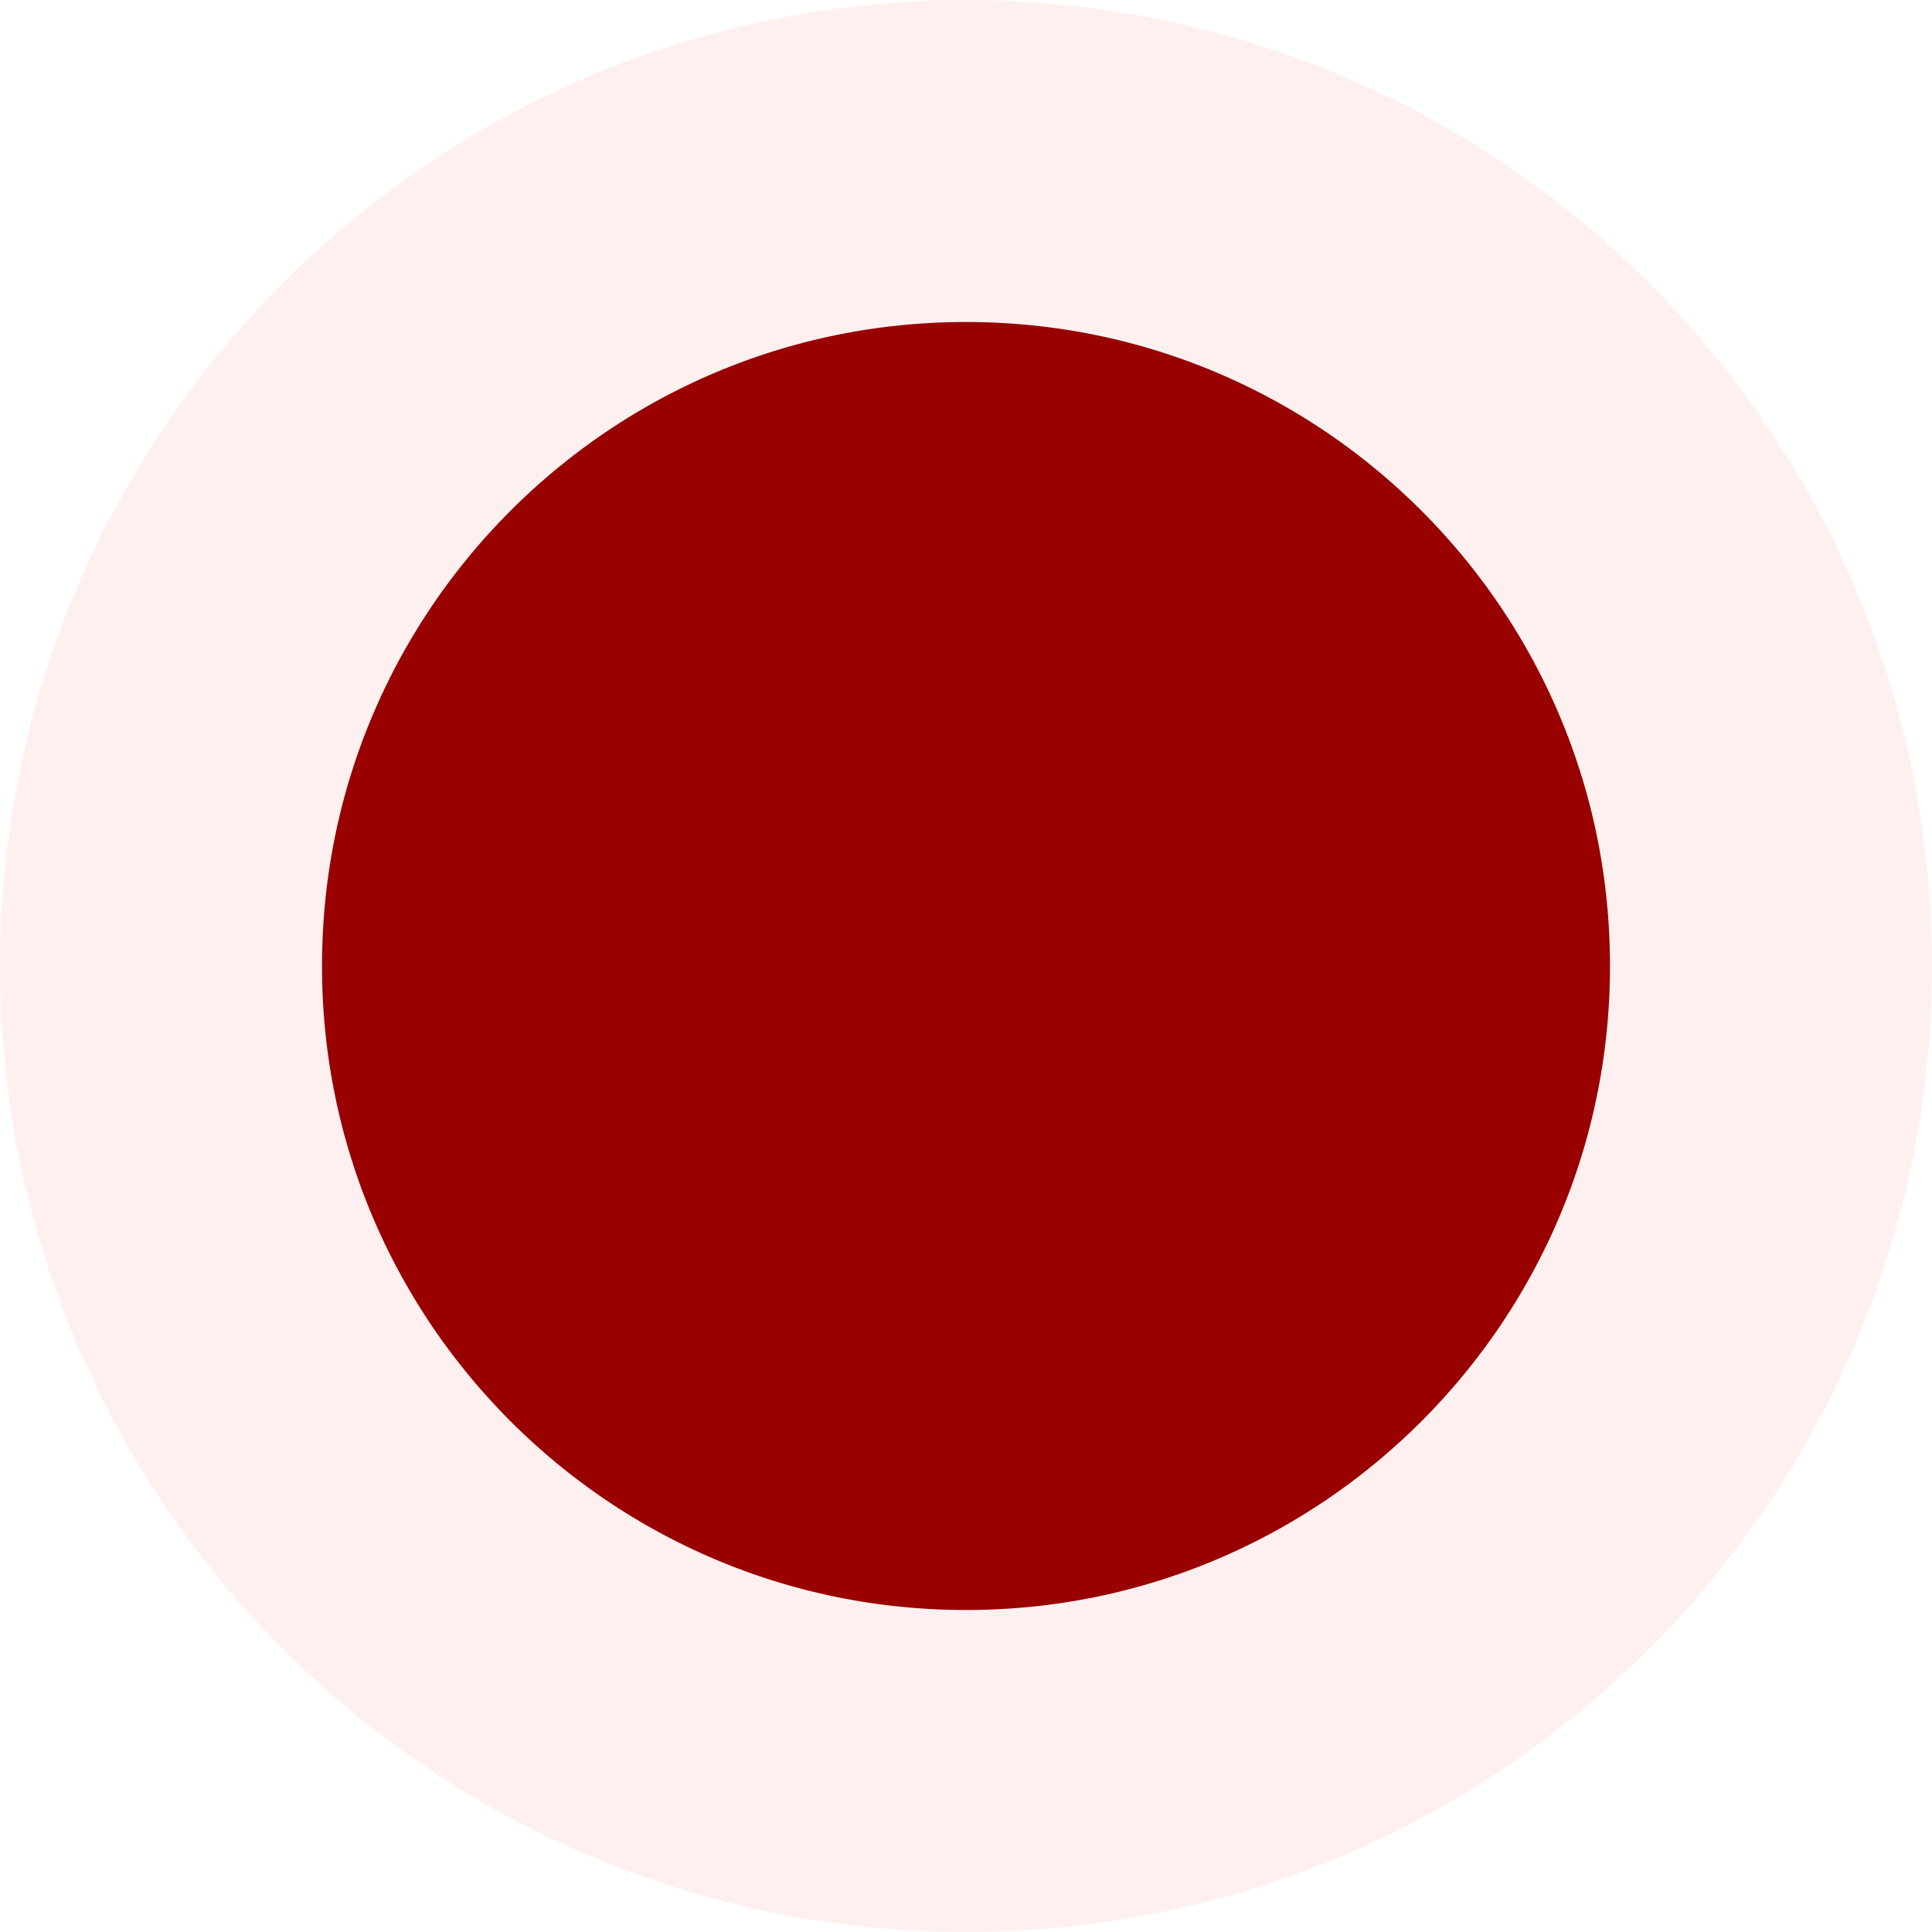
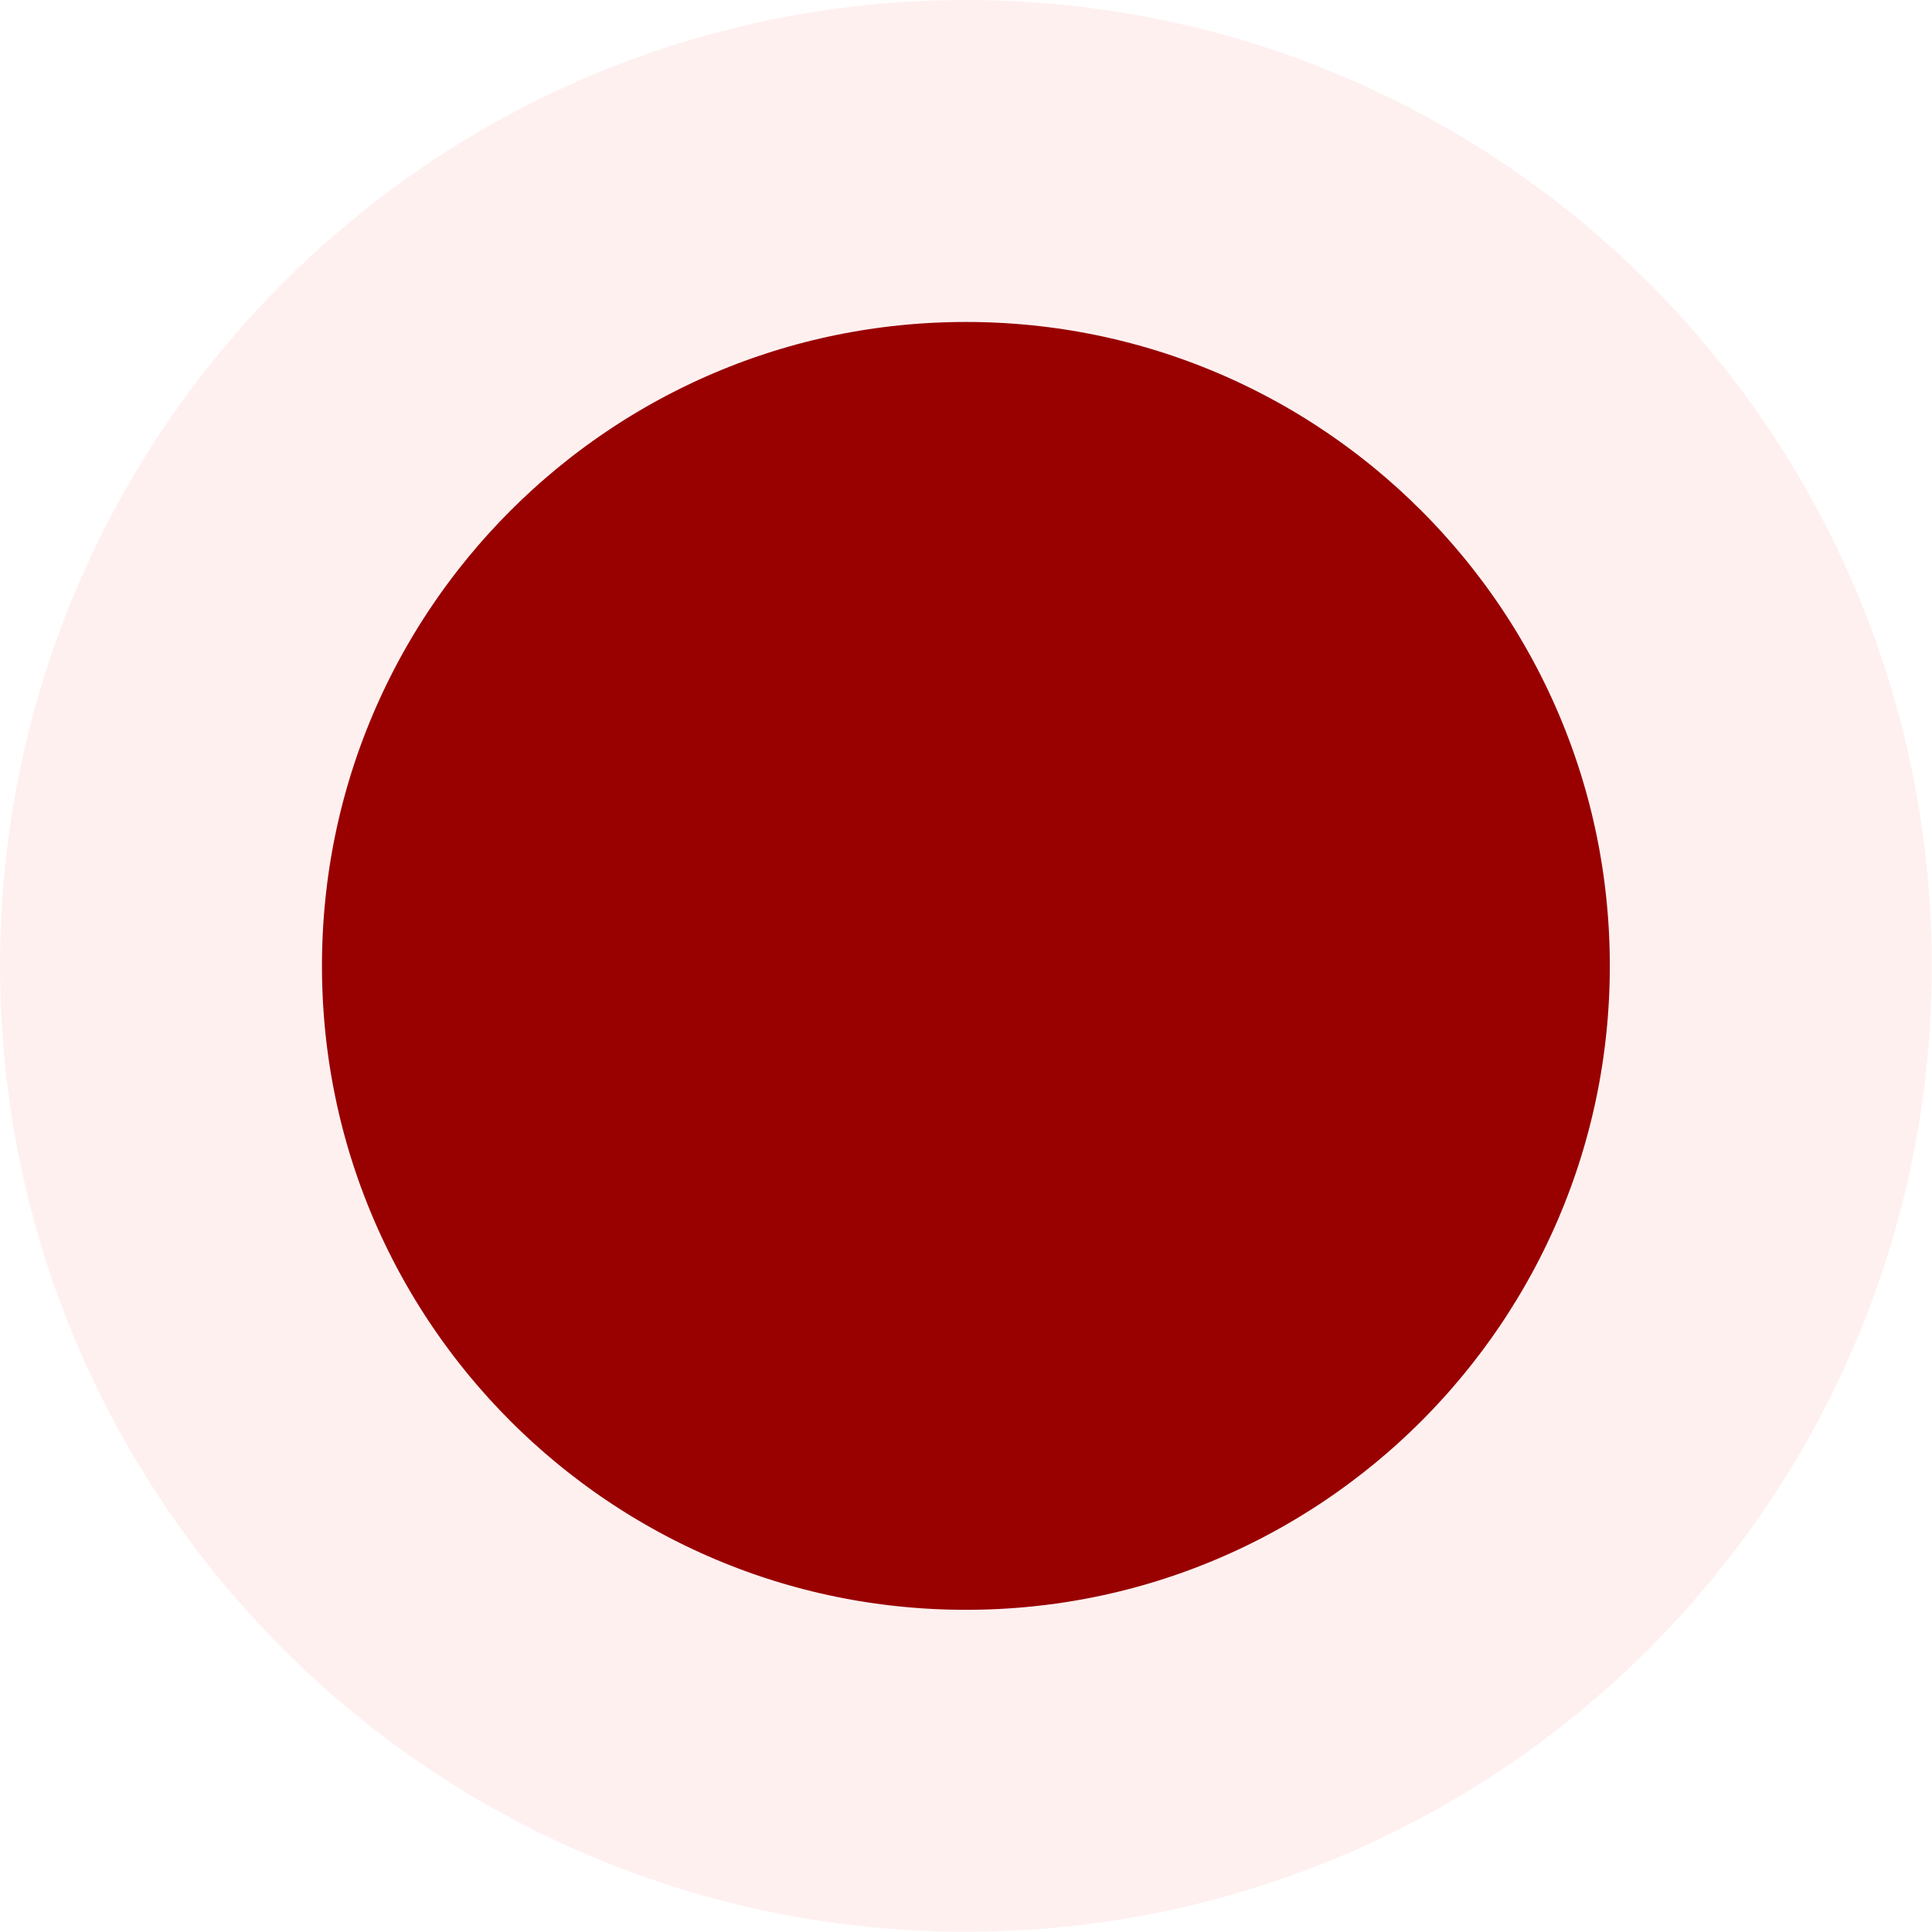
- <svg xmlns="http://www.w3.org/2000/svg" version="1.1" width="6mm" height="6mm" viewBox="-3 -3 6 6">
-   <g stroke="rgb(255,240,240)" fill="rgb(153,0,0)">
-     <circle r="2.5" stroke-width="1" />
-   </g>
+ <svg xmlns="http://www.w3.org/2000/svg" version="1.1">
+   <svg width="6mm" height="6mm" viewBox="0 0 6 6">
+     <g stroke="rgb(255,240,240)" fill="rgb(153,0,0)">
+       <circle r="2.5" transform="translate(3 3)" stroke-width="1" />
+     </g>
+   </svg>
</svg>
